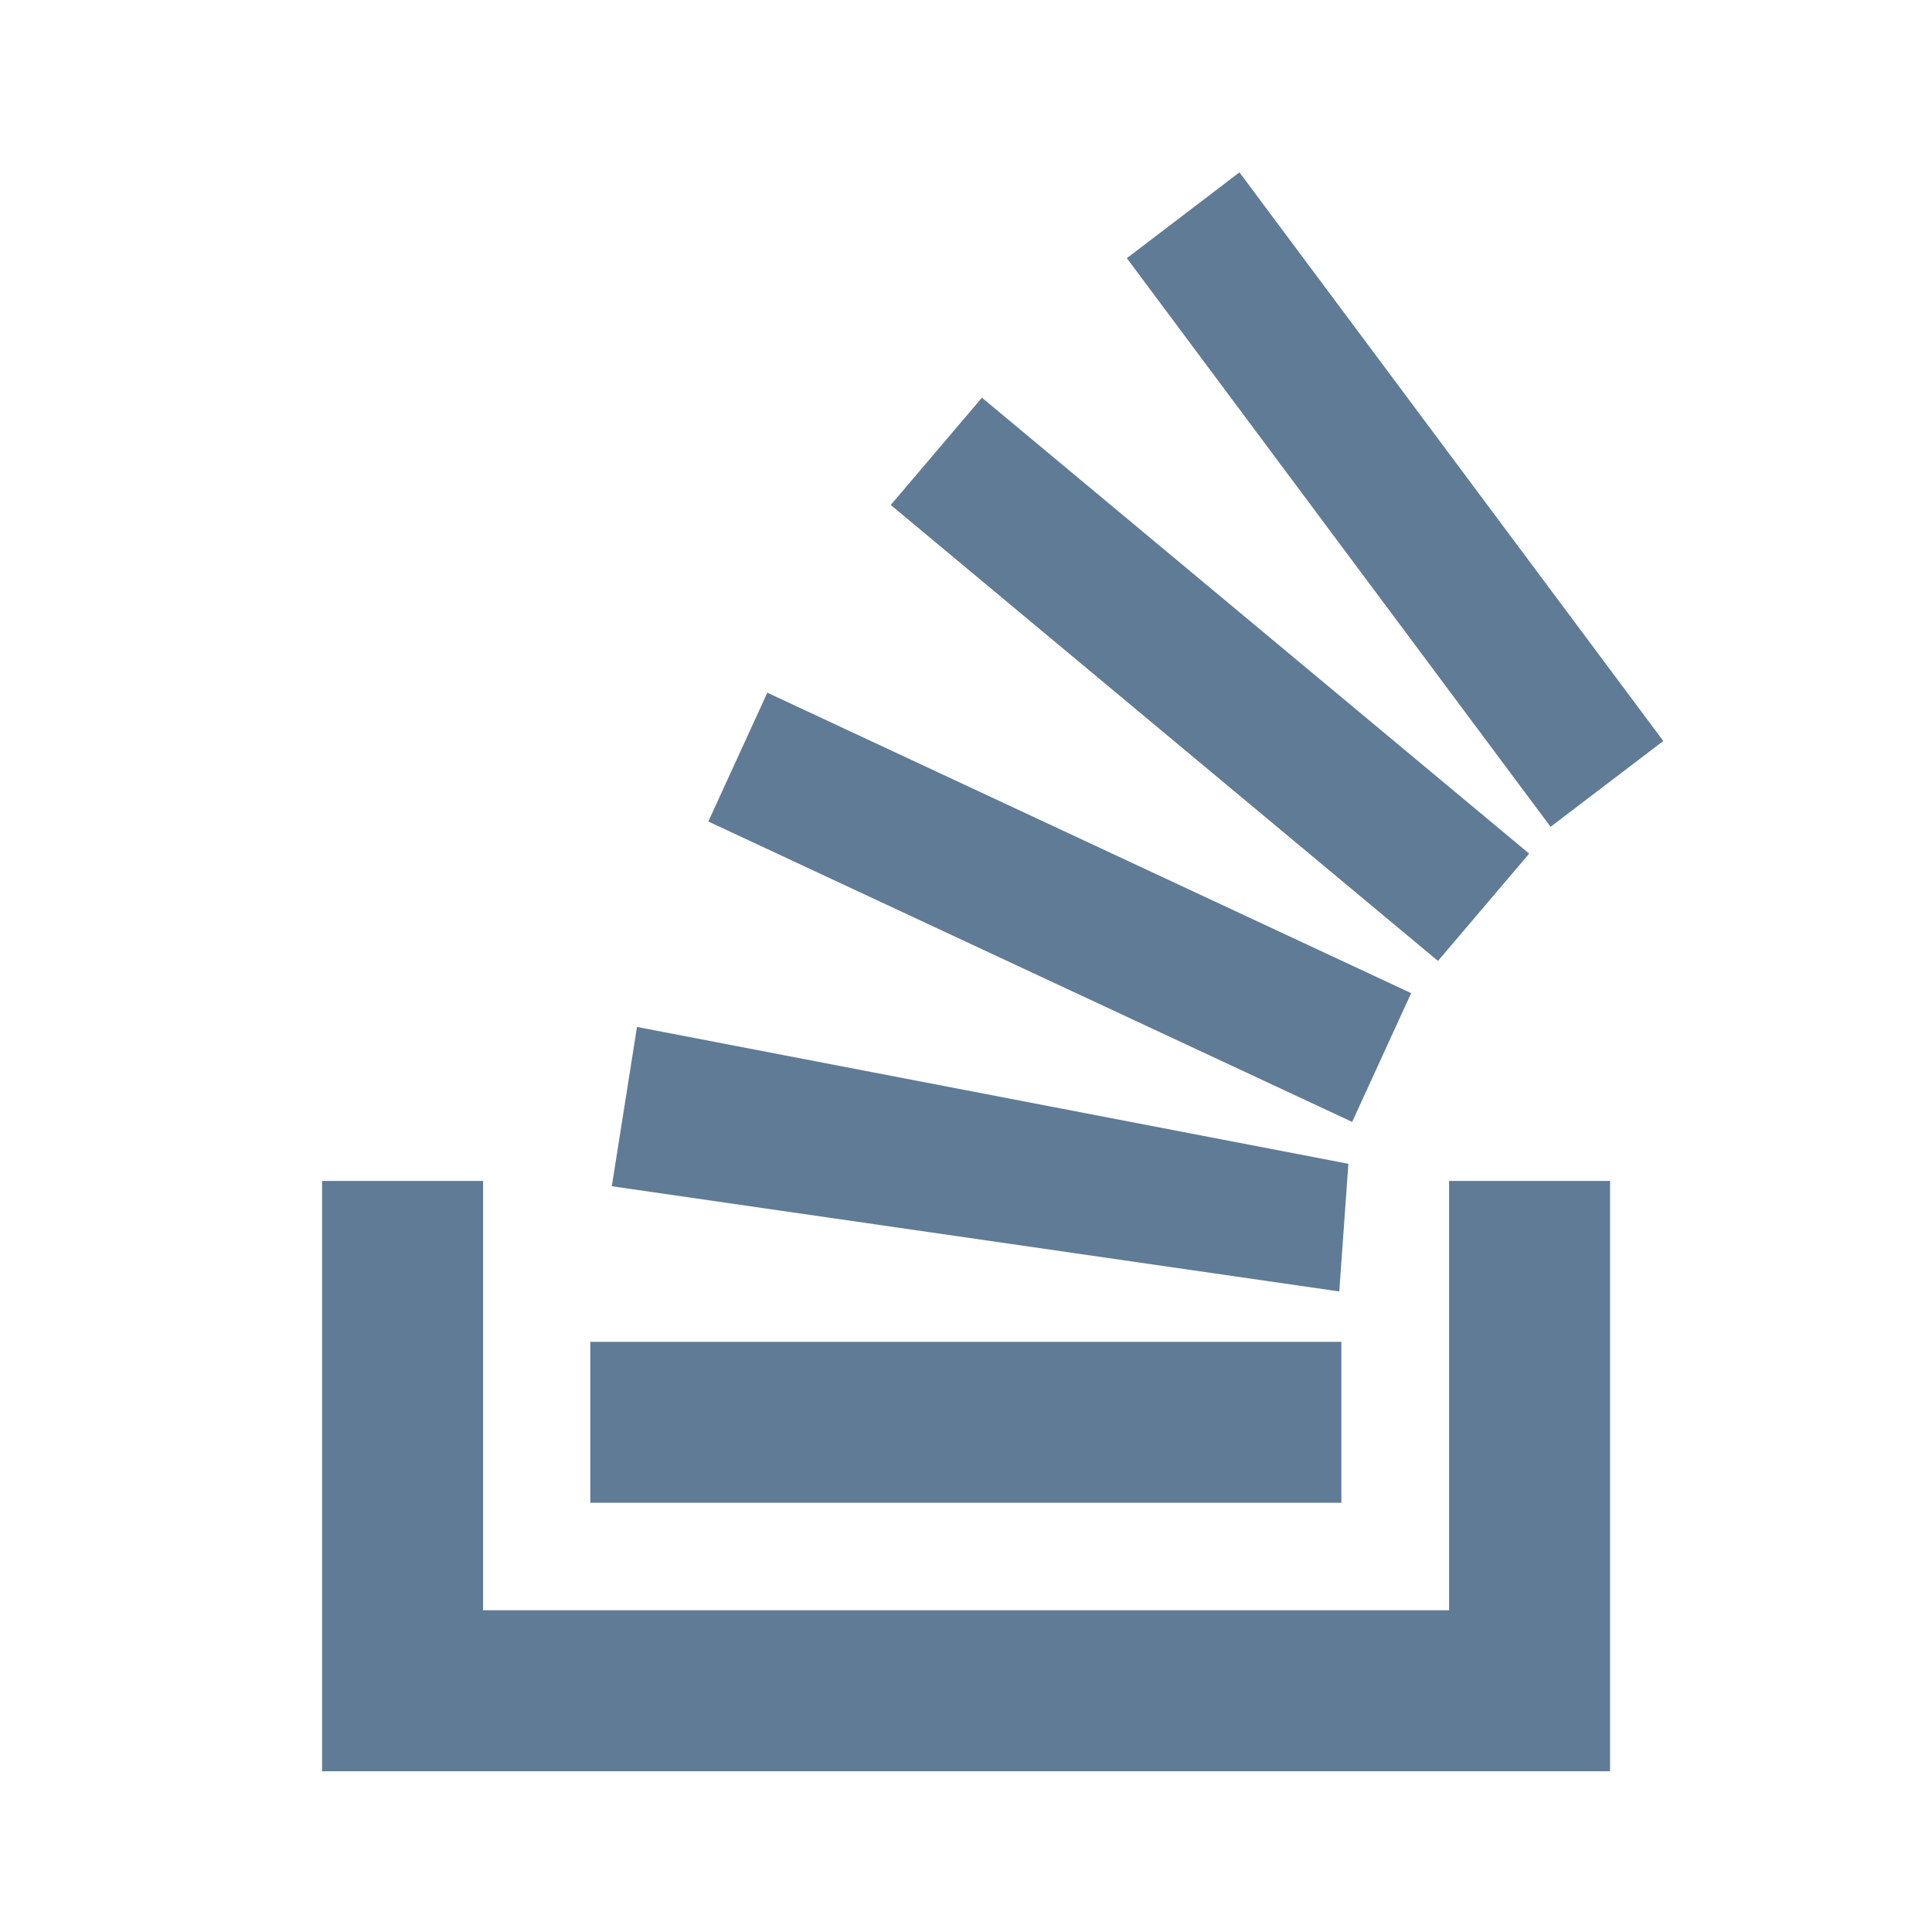
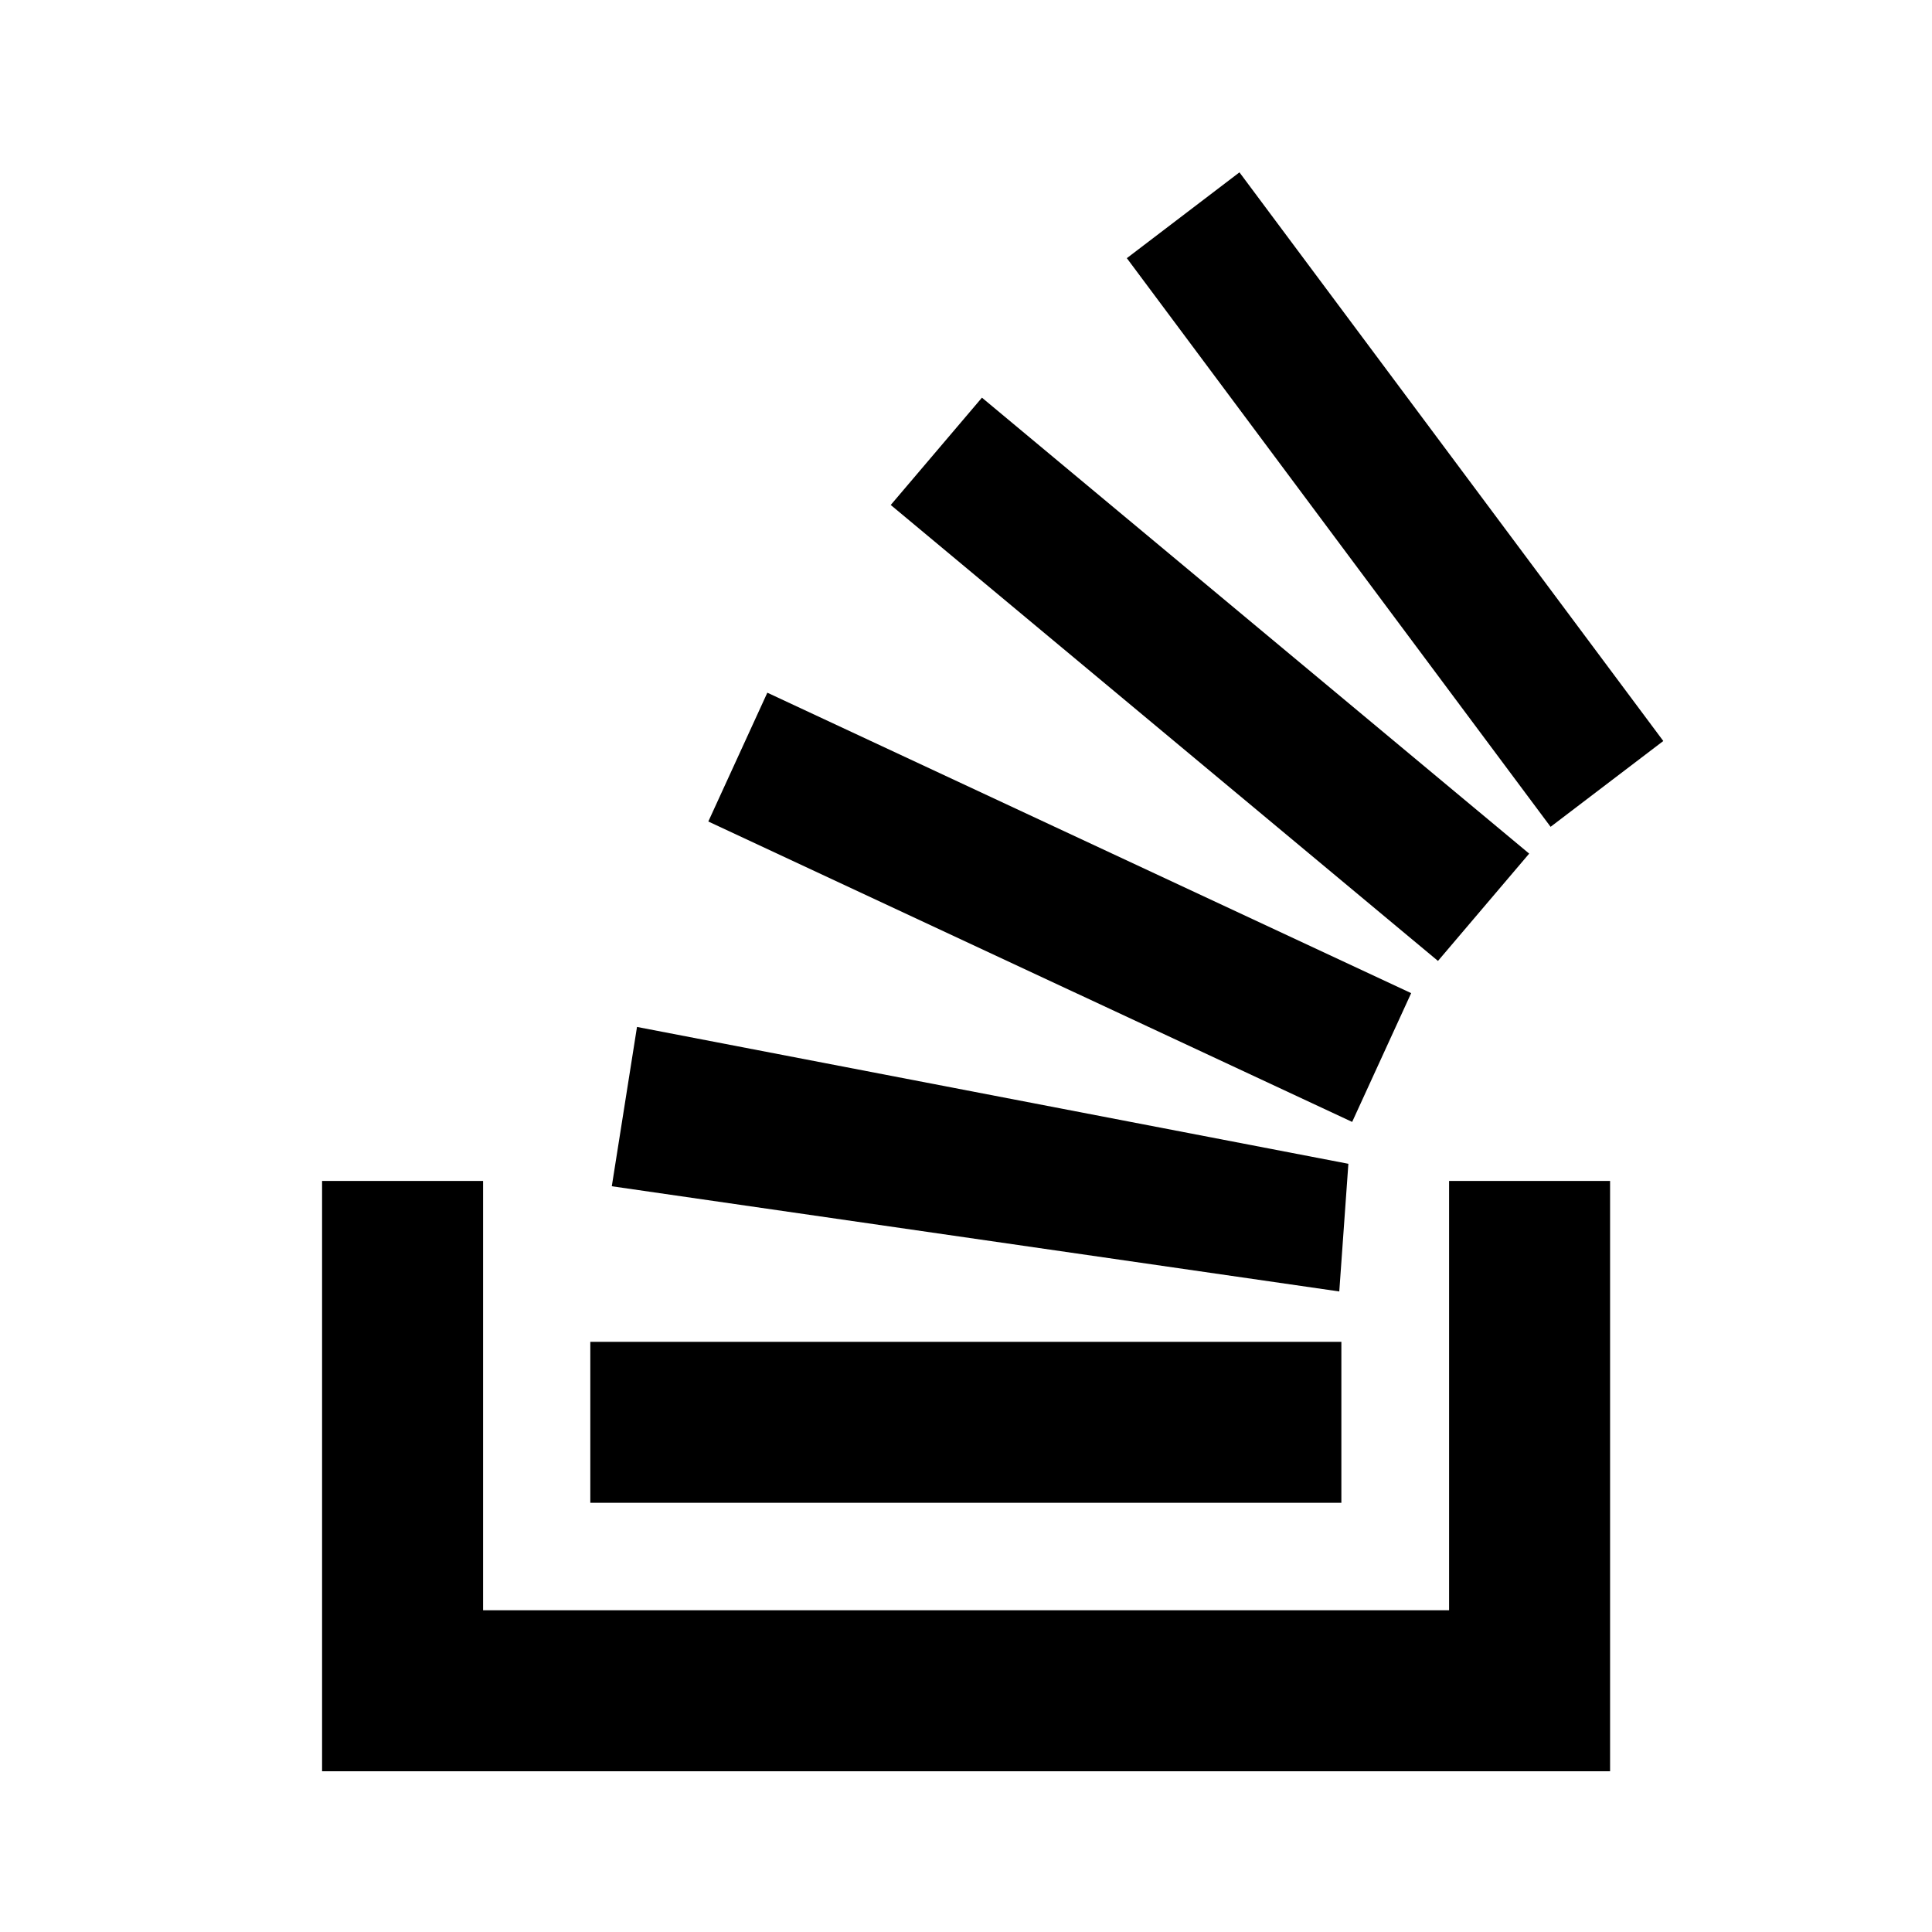
<svg xmlns="http://www.w3.org/2000/svg" viewBox="0 0 24 24" width="24" height="24">
-   <path d="M18.001 20.003V14.67H20.001V22.003H4.001V14.67H6.001V20.003H18.001ZM7.6 14.736L7.913 12.757L16.75 14.457L16.637 16.043L7.6 14.736ZM8.799 10.205L9.532 8.605L17.53 12.337L16.797 13.937L8.799 10.205ZM11.065 6.273L12.198 4.94L18.996 10.604L17.863 11.937L11.065 6.273ZM15.397 2.141L20.662 9.205L19.262 10.271L13.998 3.207L15.397 2.141ZM7.333 18.668V16.669H16.663V18.668H7.333Z" fill="rgba(96,123,150,1)" />
+   <path d="M18.001 20.003V14.67H20.001V22.003H4.001V14.67H6.001V20.003H18.001ZM7.6 14.736L7.913 12.757L16.75 14.457L16.637 16.043L7.6 14.736ZM8.799 10.205L9.532 8.605L17.53 12.337L16.797 13.937L8.799 10.205ZM11.065 6.273L12.198 4.94L18.996 10.604L17.863 11.937L11.065 6.273ZM15.397 2.141L20.662 9.205L19.262 10.271L13.998 3.207L15.397 2.141ZM7.333 18.668V16.669H16.663V18.668H7.333Z" />
</svg>
